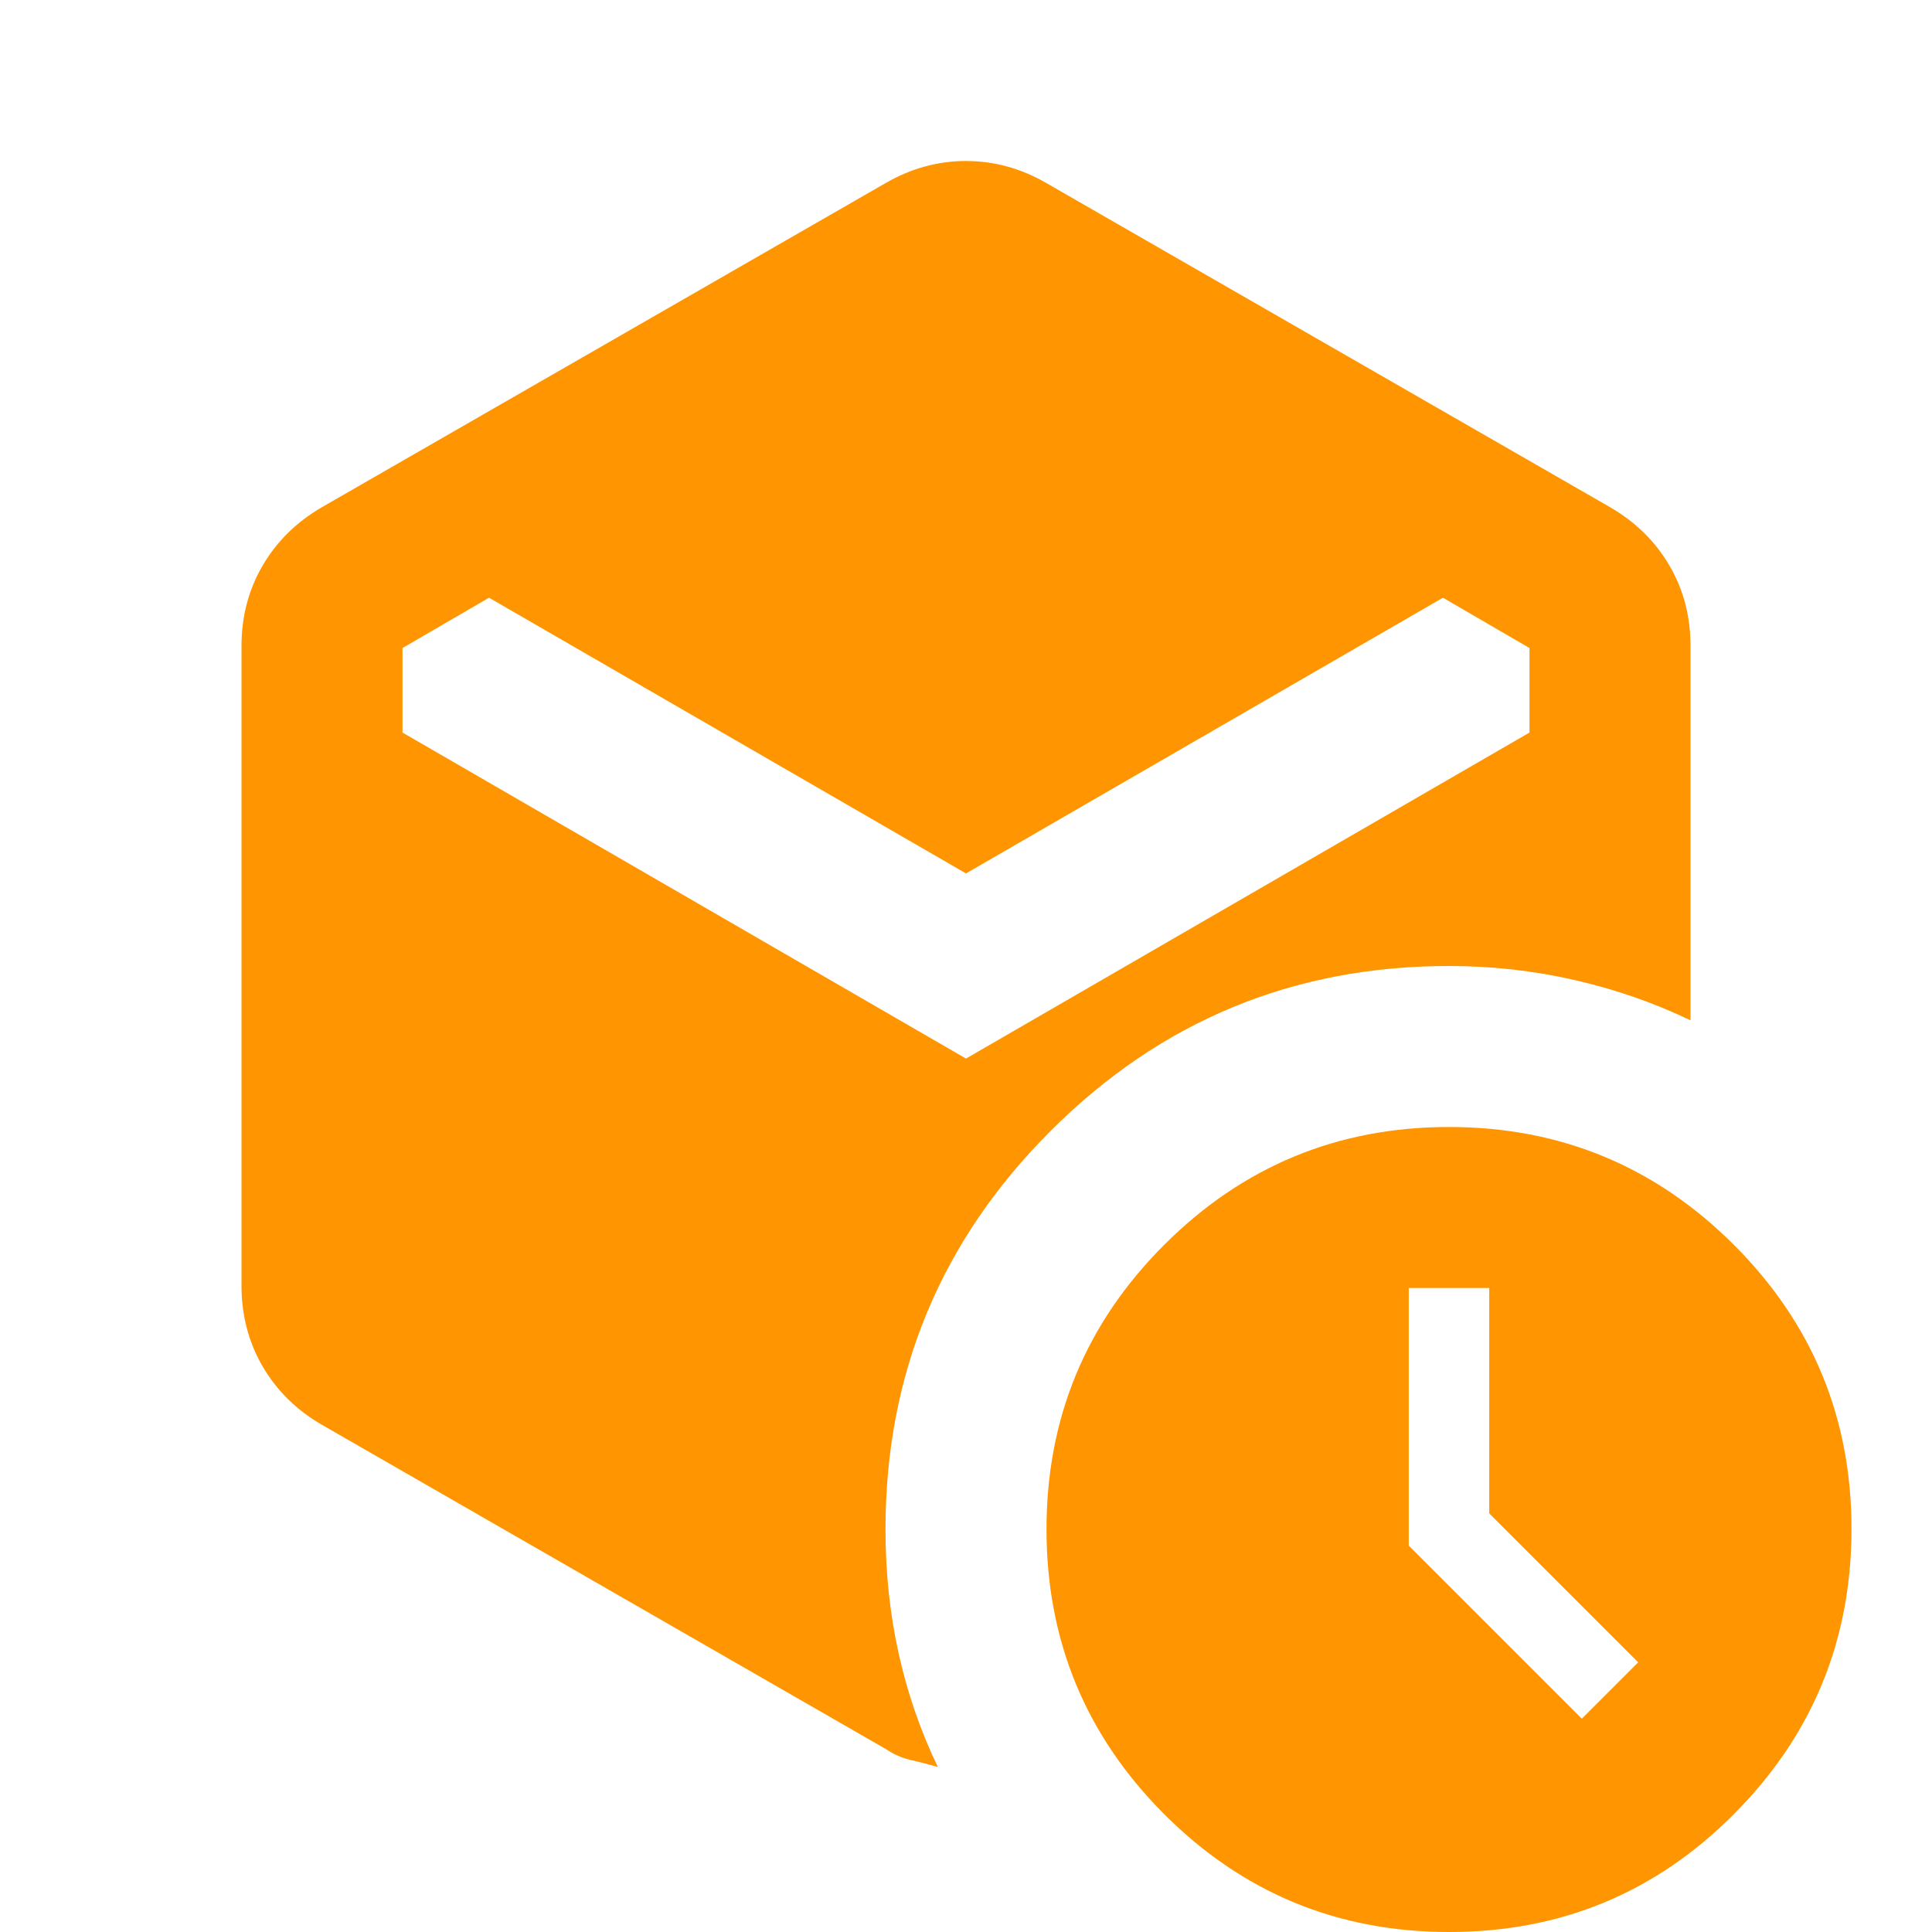
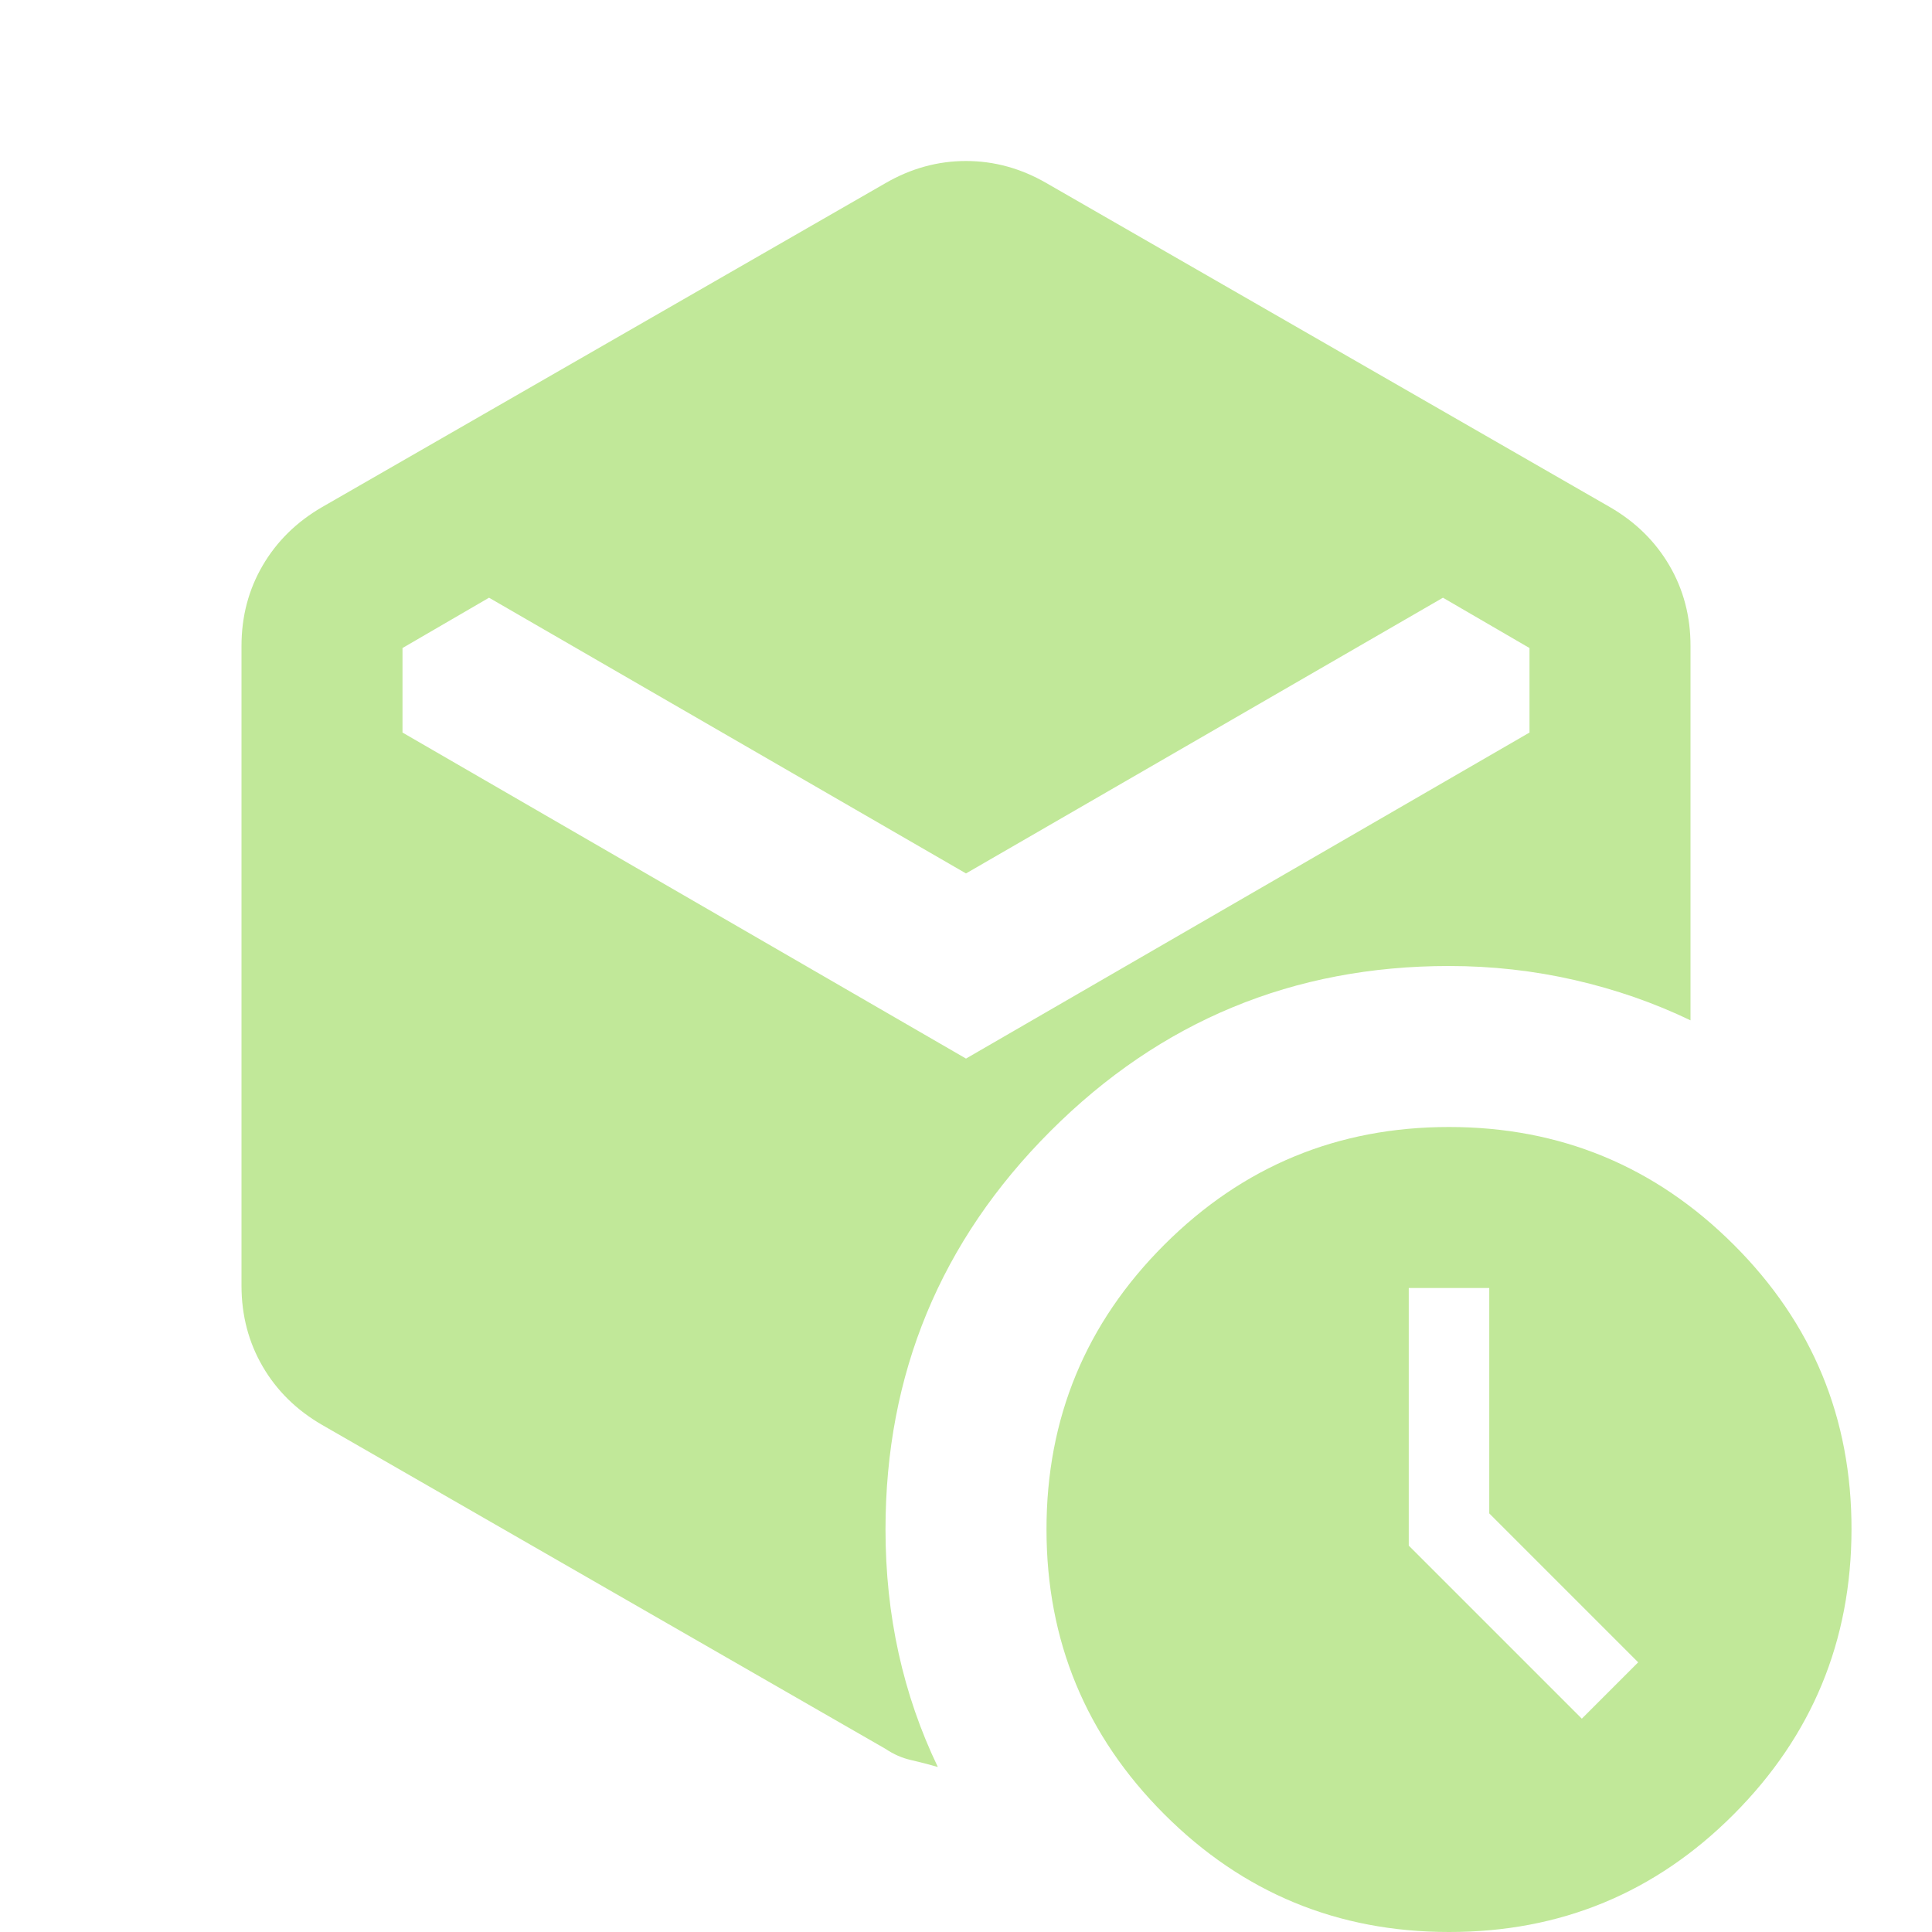
<svg xmlns="http://www.w3.org/2000/svg" width="1.2em" height="1.2em" viewBox="0 0 24 24">
-   <path fill="#FF9500" d="M12 10.85L6.075 7.425L5 8.05V9.1l7 4.05l7-4.05V8.05l-1.075-.625zm-1 10.875L4 17.7q-.475-.275-.737-.725t-.263-1v-7.95q0-.55.263-1T4 6.3l7-4.025Q11.475 2 12 2t1 .275L20 6.3q.475.275.738.725t.262 1v4.65q-.675-.325-1.437-.5T18 12q-2.9 0-4.95 2.05T11 19q0 .8.163 1.538t.487 1.412q-.175-.05-.337-.087T11 21.725M18 24q-2.075 0-3.537-1.463T13 19t1.463-3.537T18 14t3.538 1.463T23 19t-1.463 3.538T18 24m.5-5.2V16h-1v3.2l2.15 2.15l.7-.7z" />
+   <path fill="#C1E899" d="M12 10.85L6.075 7.425L5 8.05V9.1l7 4.05l7-4.05V8.05l-1.075-.625zm-1 10.875L4 17.7q-.475-.275-.737-.725t-.263-1v-7.95q0-.55.263-1T4 6.3l7-4.025Q11.475 2 12 2t1 .275L20 6.3q.475.275.738.725t.262 1v4.65q-.675-.325-1.437-.5T18 12q-2.9 0-4.95 2.05T11 19q0 .8.163 1.538t.487 1.412q-.175-.05-.337-.087T11 21.725M18 24q-2.075 0-3.537-1.463T13 19t1.463-3.537T18 14t3.538 1.463T23 19t-1.463 3.538T18 24m.5-5.2V16h-1v3.2l2.15 2.15l.7-.7z" />
</svg>
